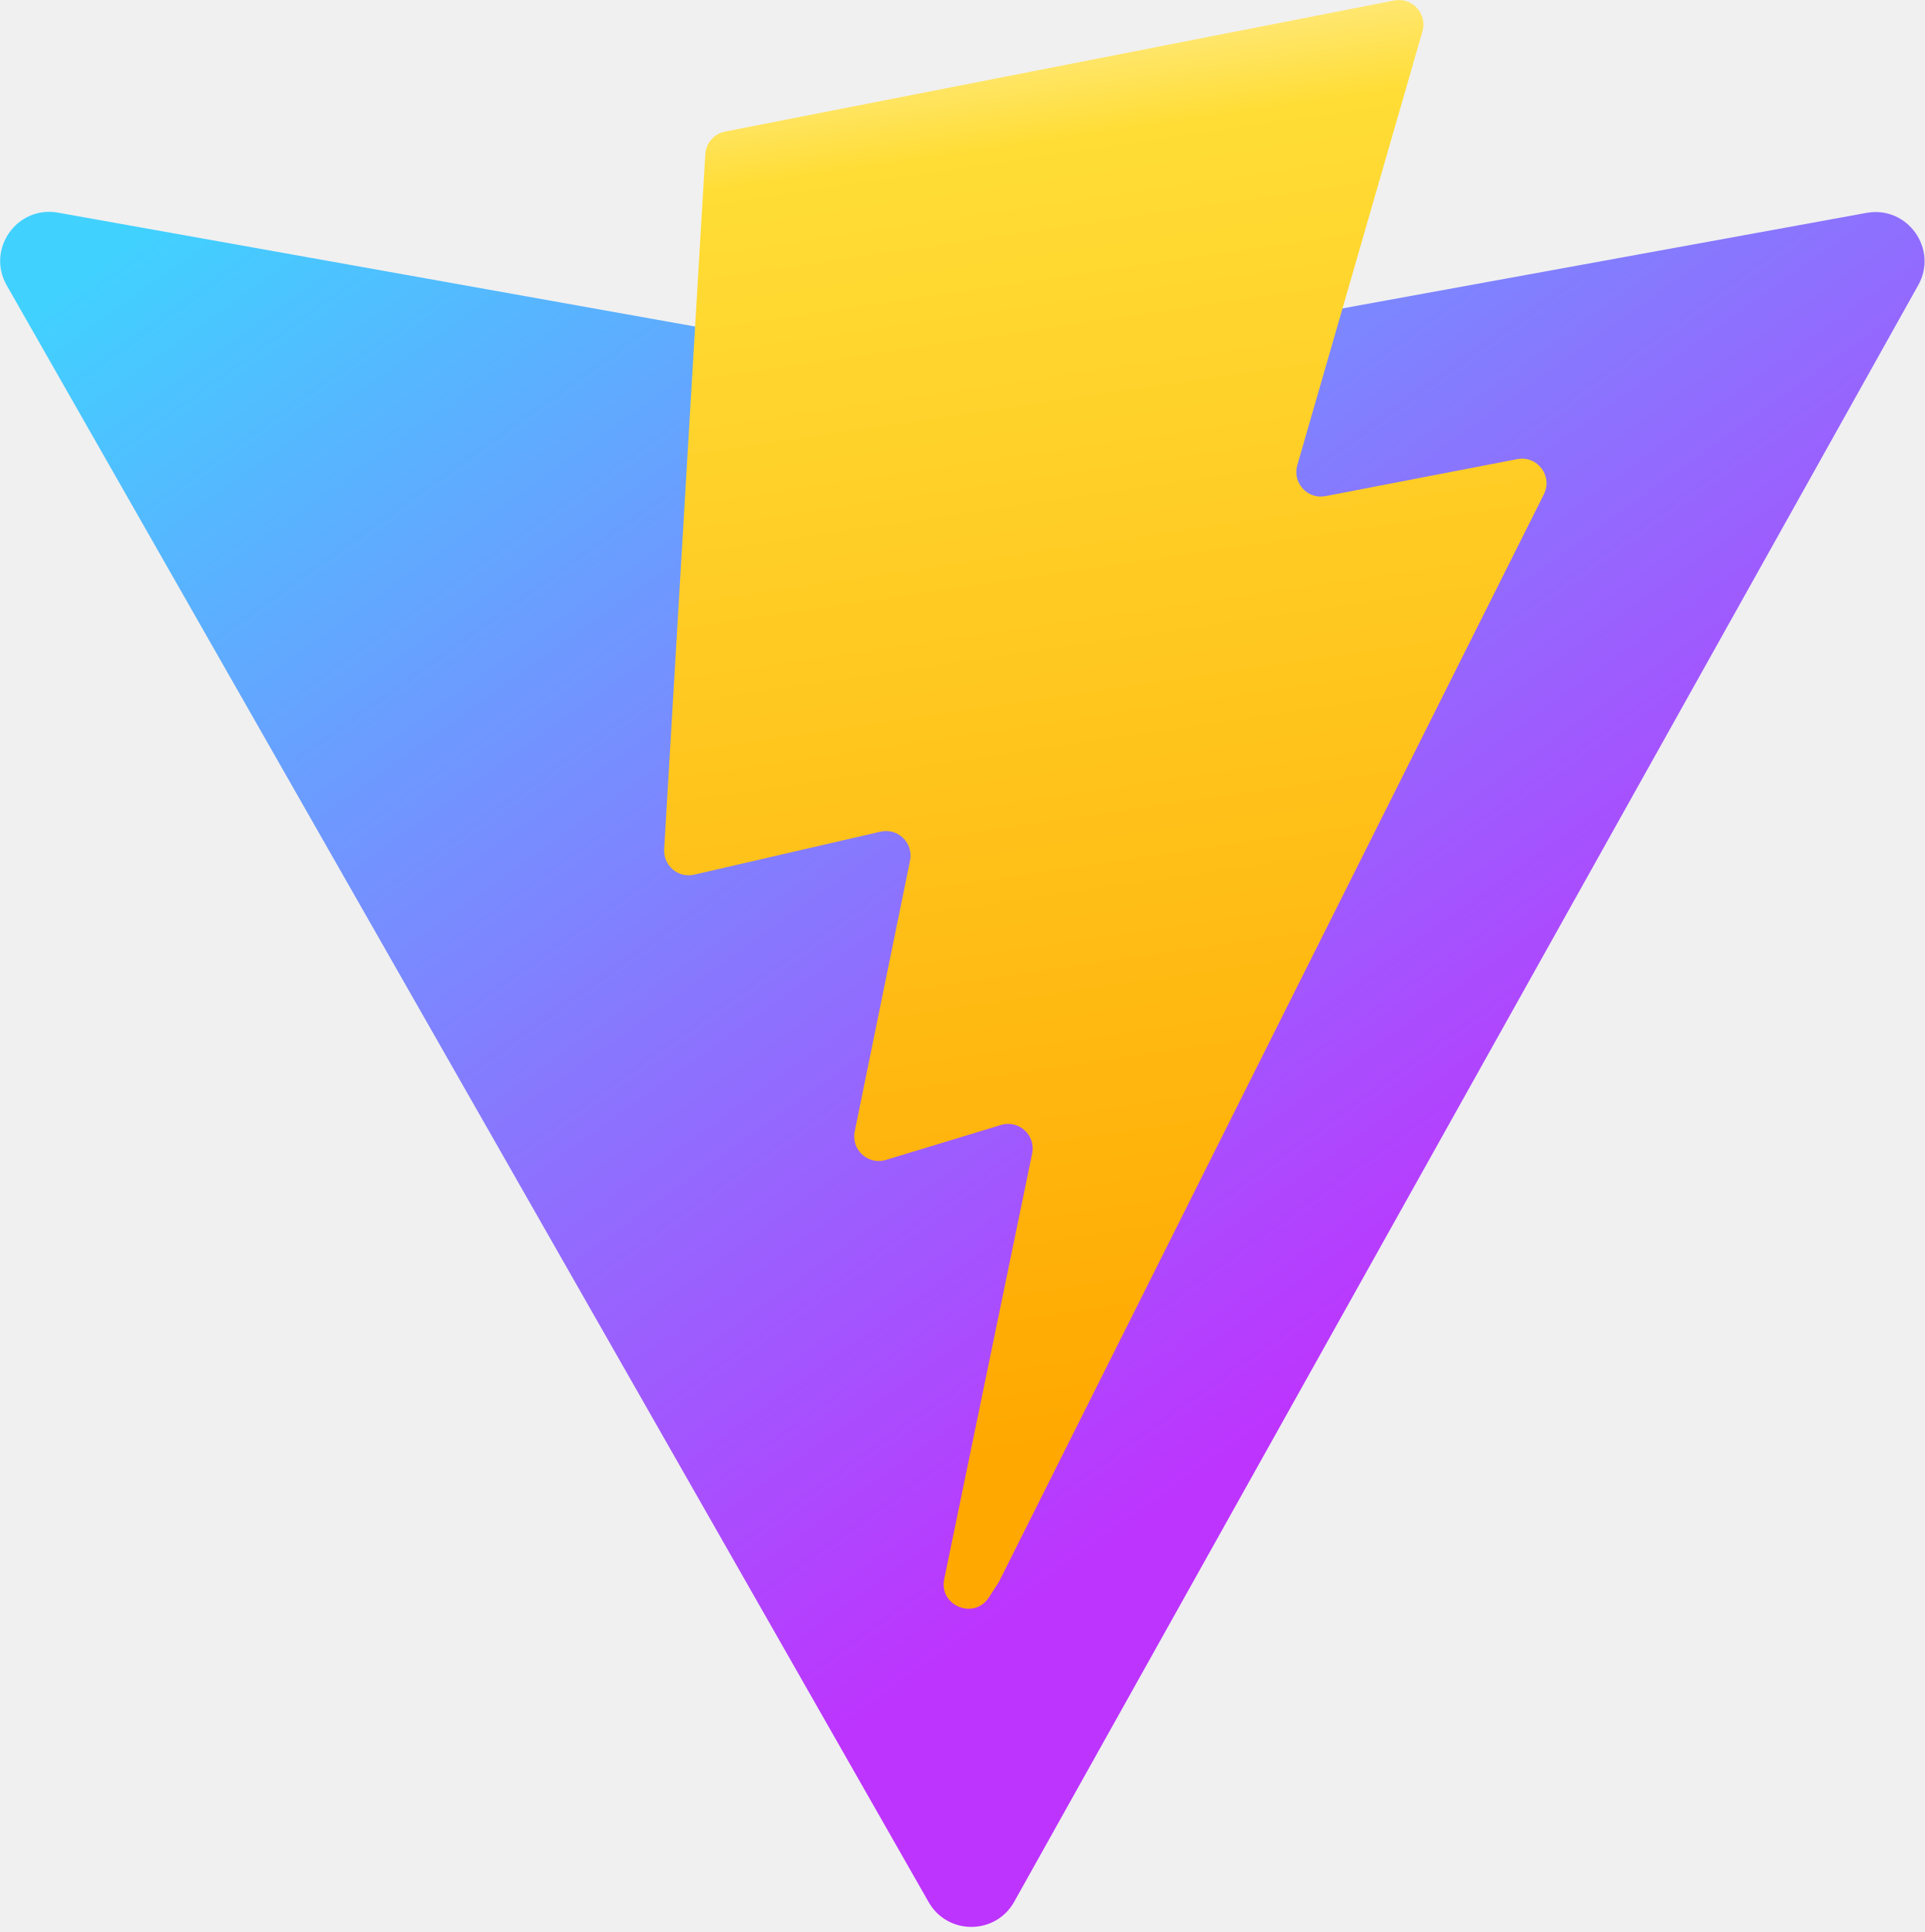
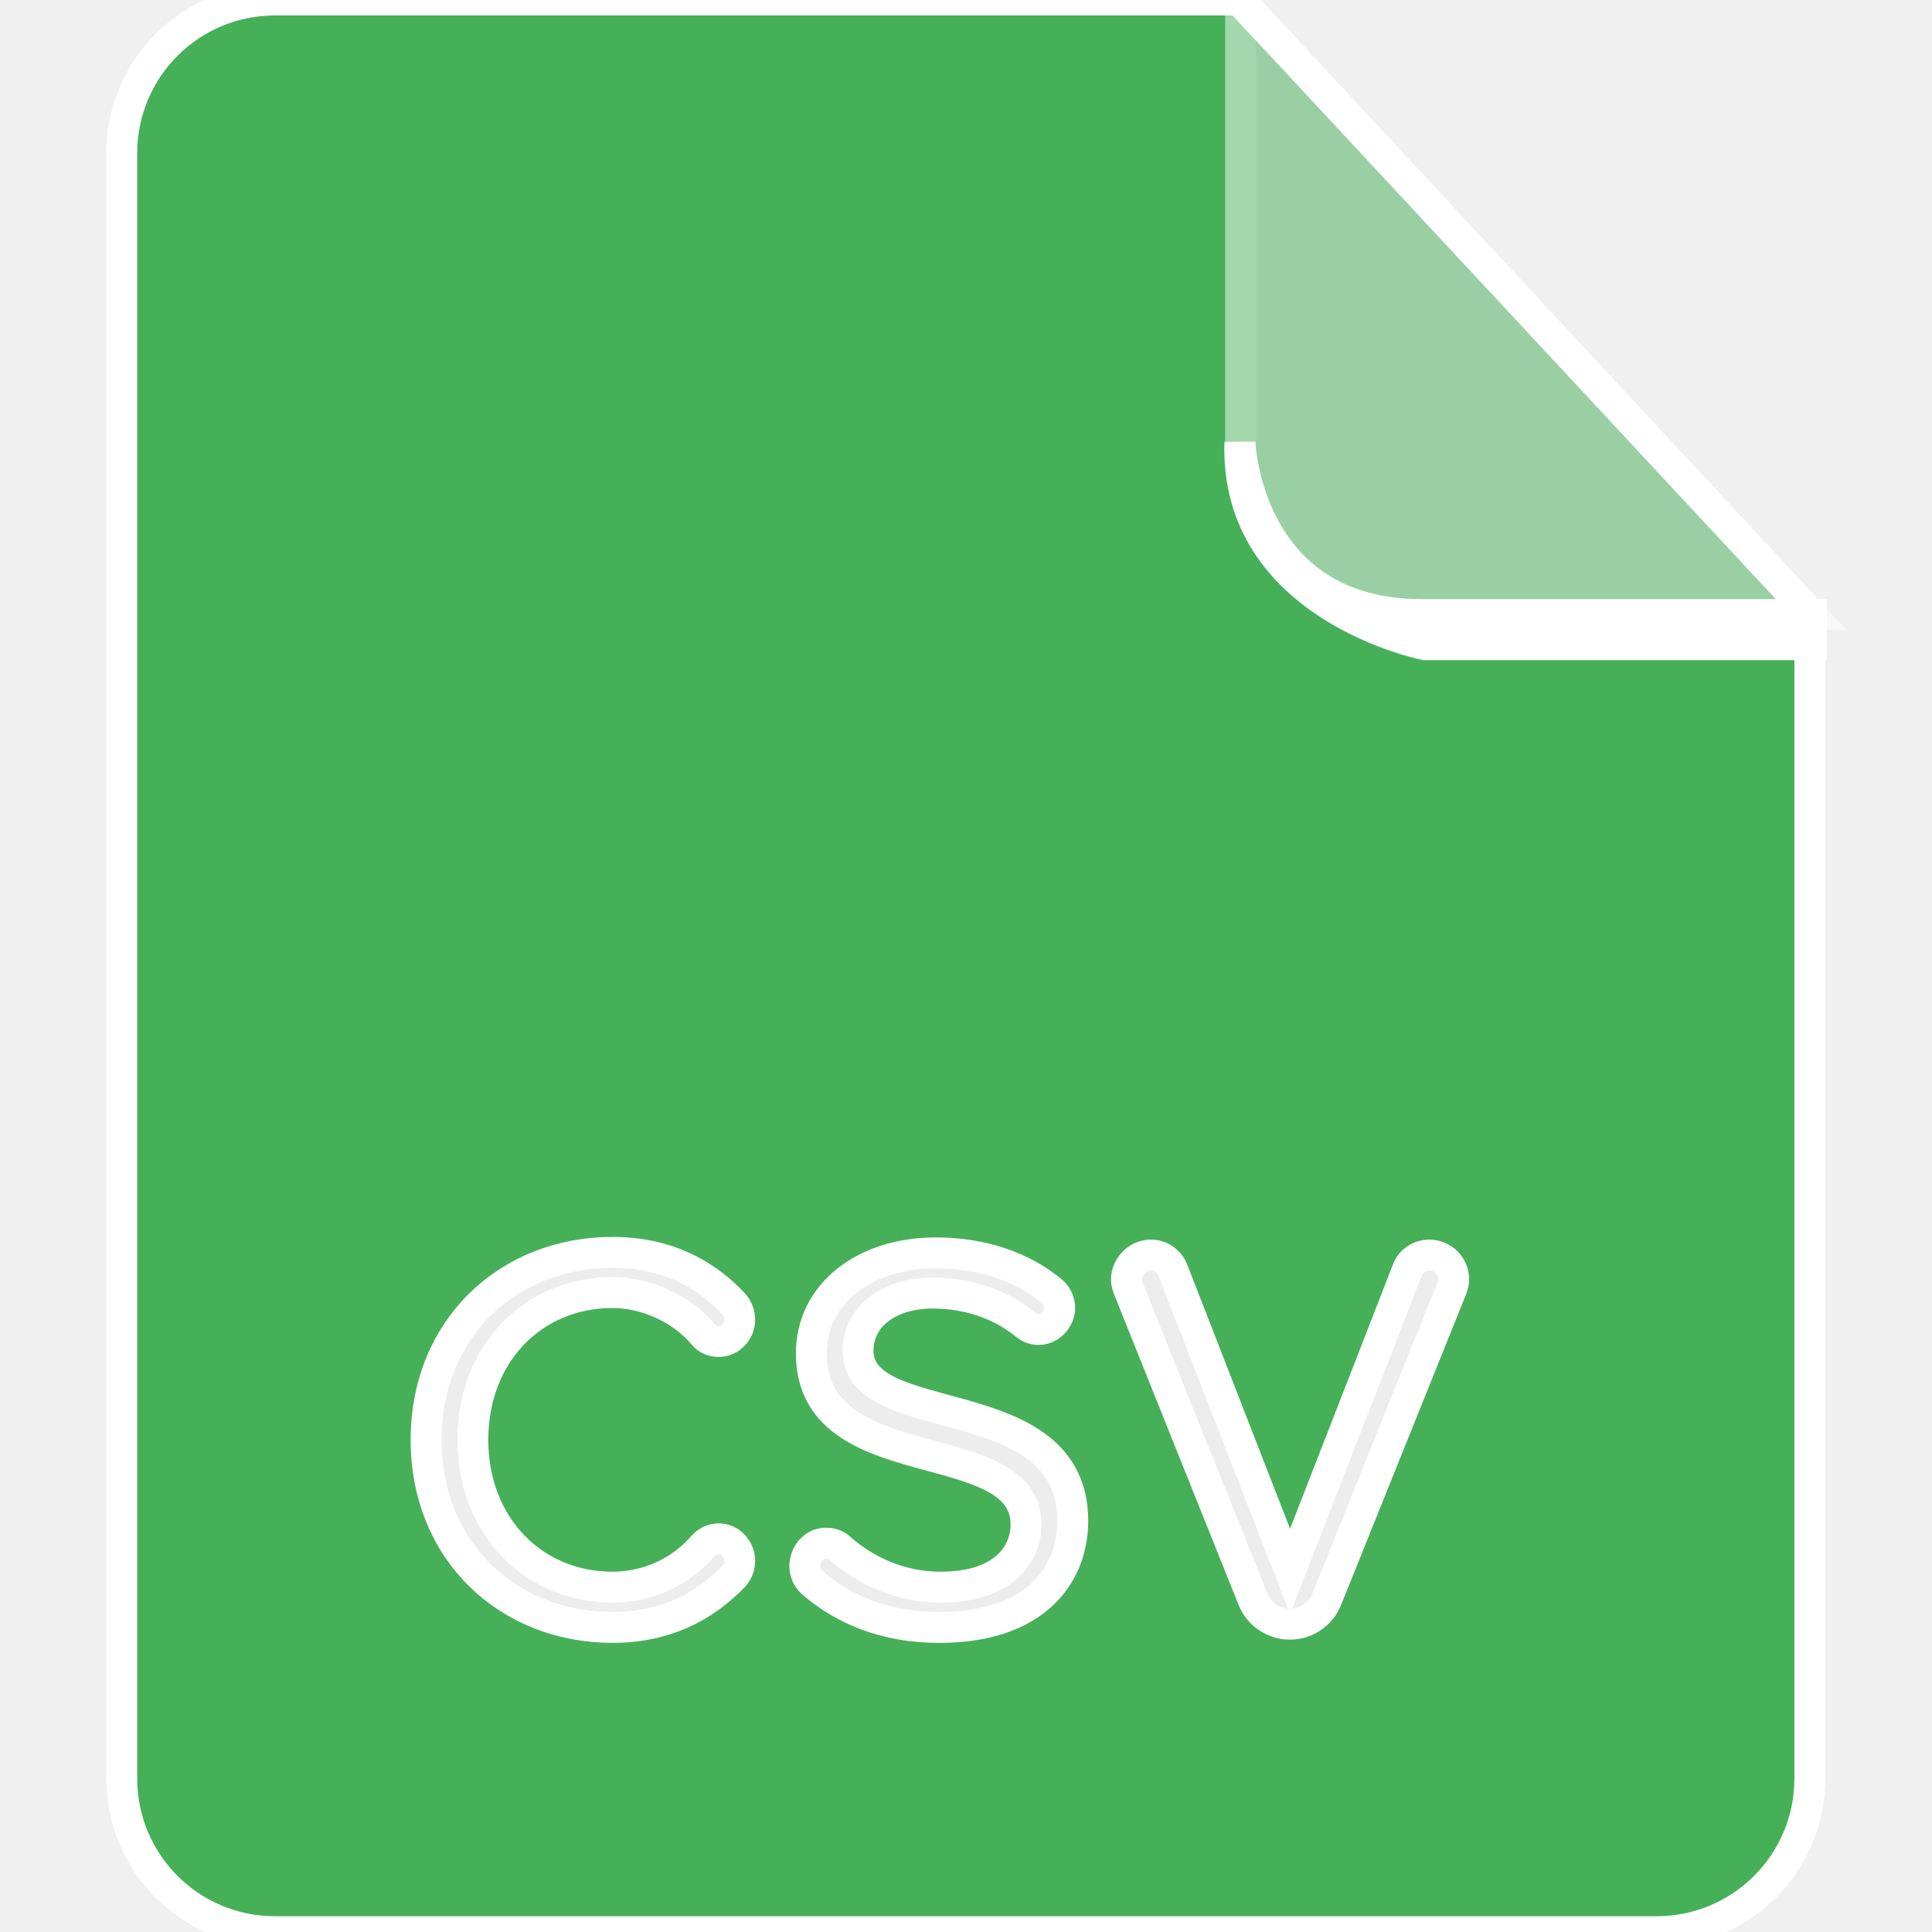
- <svg xmlns="http://www.w3.org/2000/svg" aria-hidden="true" role="img" class="iconify iconify--logos" width="31.88" height="32" preserveAspectRatio="xMidYMid meet" viewBox="0 0 256 257">
-   <defs>
-     <linearGradient id="IconifyId1813088fe1fbc01fb466" x1="-.828%" x2="57.636%" y1="7.652%" y2="78.411%">
-       <stop offset="0%" stop-color="#41D1FF" />
-       <stop offset="100%" stop-color="#BD34FE" />
-     </linearGradient>
-     <linearGradient id="IconifyId1813088fe1fbc01fb467" x1="43.376%" x2="50.316%" y1="2.242%" y2="89.03%">
-       <stop offset="0%" stop-color="#FFEA83" />
-       <stop offset="8.333%" stop-color="#FFDD35" />
-       <stop offset="100%" stop-color="#FFA800" />
-     </linearGradient>
-   </defs>
-   <path fill="url(#IconifyId1813088fe1fbc01fb466)" d="M255.153 37.938L134.897 252.976c-2.483 4.44-8.862 4.466-11.382.048L.875 37.958c-2.746-4.814 1.371-10.646 6.827-9.67l120.385 21.517a6.537 6.537 0 0 0 2.322-.004l117.867-21.483c5.438-.991 9.574 4.796 6.877 9.62Z" />
-   <path fill="url(#IconifyId1813088fe1fbc01fb467)" d="M185.432.063L96.44 17.501a3.268 3.268 0 0 0-2.634 3.014l-5.474 92.456a3.268 3.268 0 0 0 3.997 3.378l24.777-5.718c2.318-.535 4.413 1.507 3.936 3.838l-7.361 36.047c-.495 2.426 1.782 4.5 4.151 3.78l15.304-4.649c2.372-.72 4.652 1.36 4.15 3.788l-11.698 56.621c-.732 3.542 3.979 5.473 5.943 2.437l1.313-2.028l72.516-144.72c1.215-2.423-.88-5.186-3.54-4.672l-25.505 4.922c-2.396.462-4.435-1.77-3.759-4.114l16.646-57.705c.677-2.35-1.37-4.583-3.769-4.113Z" />
+ <svg xmlns="http://www.w3.org/2000/svg" width="800px" height="800px" viewBox="-4 0 64 64" fill="#ffffff" stroke="#ffffff" stroke-width="1.024">
+   <g id="SVGRepo_bgCarrier" stroke-width="0" />
+   <g id="SVGRepo_tracerCarrier" stroke-linecap="round" stroke-linejoin="round" />
+   <g id="SVGRepo_iconCarrier">
+     <path d="M5.106 0c-2.802 0-5.073 2.272-5.073 5.074v53.841c0 2.803 2.271 5.074 5.073 5.074h45.774c2.801 0 5.074-2.271 5.074-5.074v-38.605l-18.903-20.31h-31.945z" fill-rule="evenodd" clip-rule="evenodd" fill="#45B058" />
+     <path d="M20.306 43.197c.126.144.198.324.198.522 0 .378-.306.72-.703.72-.18 0-.378-.072-.504-.234-.702-.846-1.891-1.387-3.007-1.387-2.629 0-4.627 2.017-4.627 4.88 0 2.845 1.999 4.879 4.627 4.879 1.134 0 2.25-.486 3.007-1.369.125-.144.324-.233.504-.233.415 0 .703.359.703.738 0 .18-.072.36-.198.504-.937.972-2.215 1.693-4.015 1.693-3.457 0-6.176-2.521-6.176-6.212s2.719-6.212 6.176-6.212c1.8.001 3.096.721 4.015 1.711zm6.802 10.714c-1.782 0-3.187-.594-4.213-1.495-.162-.144-.234-.342-.234-.54 0-.361.27-.757.702-.757.144 0 .306.036.432.144.828.739 1.98 1.314 3.367 1.314 2.143 0 2.827-1.152 2.827-2.071 0-3.097-7.112-1.386-7.112-5.672 0-1.98 1.764-3.331 4.123-3.331 1.548 0 2.881.467 3.853 1.278.162.144.252.342.252.54 0 .36-.306.72-.703.72-.144 0-.306-.054-.432-.162-.882-.72-1.98-1.044-3.079-1.044-1.44 0-2.467.774-2.467 1.909 0 2.701 7.112 1.152 7.112 5.636.001 1.748-1.187 3.531-4.428 3.531zm16.994-11.254l-4.159 10.335c-.198.486-.685.81-1.188.81h-.036c-.522 0-1.008-.324-1.207-.81l-4.142-10.335c-.036-.09-.054-.18-.054-.288 0-.36.323-.793.81-.793.306 0 .594.18.72.486l3.889 9.992 3.889-9.992c.108-.288.396-.486.72-.486.468 0 .81.378.81.793.001.09-.017.198-.052.288z" fill="#ededed" />
+     <g fill-rule="evenodd" clip-rule="evenodd">
+       <path d="M56.001 20.357v1h-12.8s-6.312-1.26-6.128-6.707c0 0 .208 5.707 6.003 5.707h12.925z" fill="#349C42" />
+       <path d="M37.098.006v14.561c0 1.656 1.104 5.791 6.104 5.791h12.8l-18.904-20.352z" opacity=".5" fill="#ededed" />
+     </g>
+   </g>
</svg>
